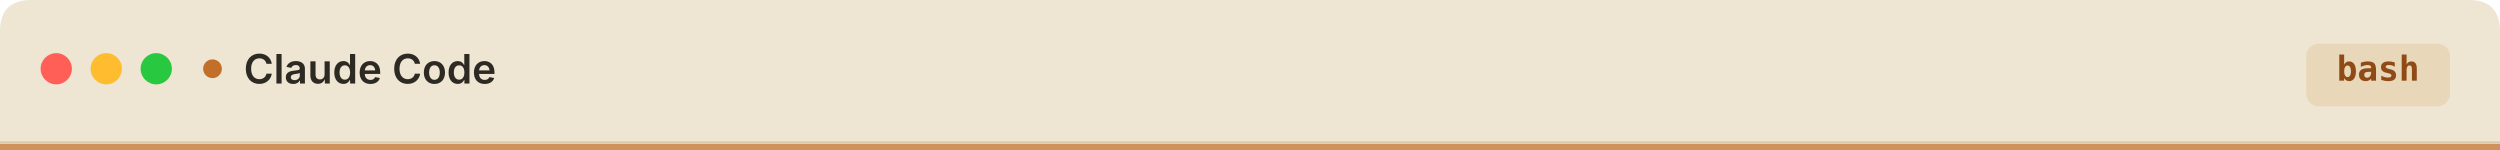
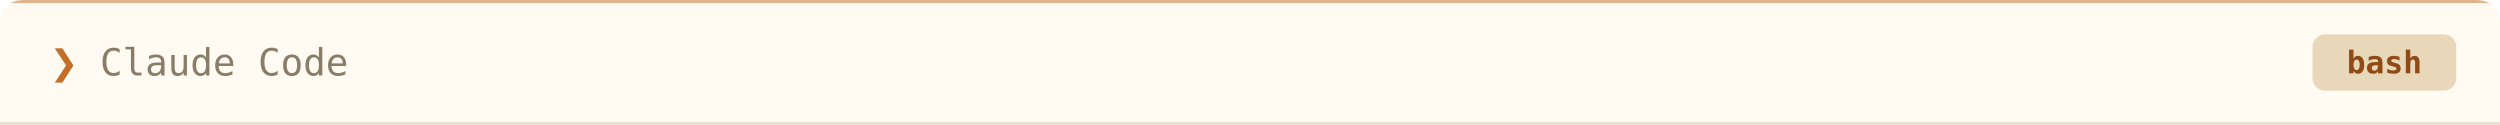
- <svg xmlns="http://www.w3.org/2000/svg" viewBox="0 0 800 48" role="img" aria-label="Claude Code">
+ <svg xmlns="http://www.w3.org/2000/svg" viewBox="0 0 800 40" role="img" aria-label="Claude Code">
  <defs>
    <clipPath id="top-round">
-       <path d="M 10 0 H 790 Q 800 0 800 10 V 48 H 0 V 10 Q 0 0 10 0 Z" />
+       <path d="M 8 0 H 792 Q 800 0 800 8 V 40 H 0 V 8 Q 0 0 8 0 Z" />
    </clipPath>
  </defs>
  <g clip-path="url(#top-round)">
-     <rect width="800" height="48" fill="#eee5d2" />
-     <circle cx="18" cy="22" r="5" fill="#ff5f57" />
-     <circle cx="34" cy="22" r="5" fill="#febc2e" />
-     <circle cx="50" cy="22" r="5" fill="#28c840" />
-     <circle cx="68" cy="22" r="3" fill="#c26f29" />
-     <text x="78" y="22" fill="#2d2a24" font-family="-apple-system,'SF Pro Display','Segoe UI',system-ui,sans-serif" font-size="13" font-weight="600" dominant-baseline="central">Claude Code</text>
-     <rect x="738" y="14" width="46" height="20" fill="#e8d7b9" rx="4" ry="4" />
-     <text x="761" y="22" fill="#8f4a15" font-family="'JetBrains Mono','Fira Code',monospace" font-size="11" font-weight="600" dominant-baseline="central" text-anchor="middle">bash</text>
-     <line x1="0" y1="45.5" x2="800" y2="45.5" stroke="#d8c8aa" stroke-width="0.5" />
-     <rect x="0" y="46" width="800" height="2" fill="#c26f29" opacity="0.7" />
+     <rect width="800" height="40" fill="#fffaf2" />
+     <rect x="0" y="0" width="800" height="1" fill="#c26f29" opacity="0.5" />
+     <text x="16" y="20" fill="#c26f29" font-family="'JetBrains Mono','Fira Code',monospace" font-size="15" font-weight="700" dominant-baseline="central">❯</text>
+     <text x="32" y="20" fill="#8a7d68" font-family="'JetBrains Mono','Fira Code',monospace" font-size="12" font-weight="500" dominant-baseline="central">Claude Code</text>
+     <rect x="0" y="39" width="800" height="1" fill="#d8c8aa" opacity="0.5" />
+     <rect x="740" y="11" width="46" height="18" fill="#e8d7b9" rx="4" ry="4" />
+     <text x="763" y="20" fill="#8f4a15" font-family="'JetBrains Mono','Fira Code',monospace" font-size="10" font-weight="700" dominant-baseline="central" text-anchor="middle">bash</text>
  </g>
</svg>
